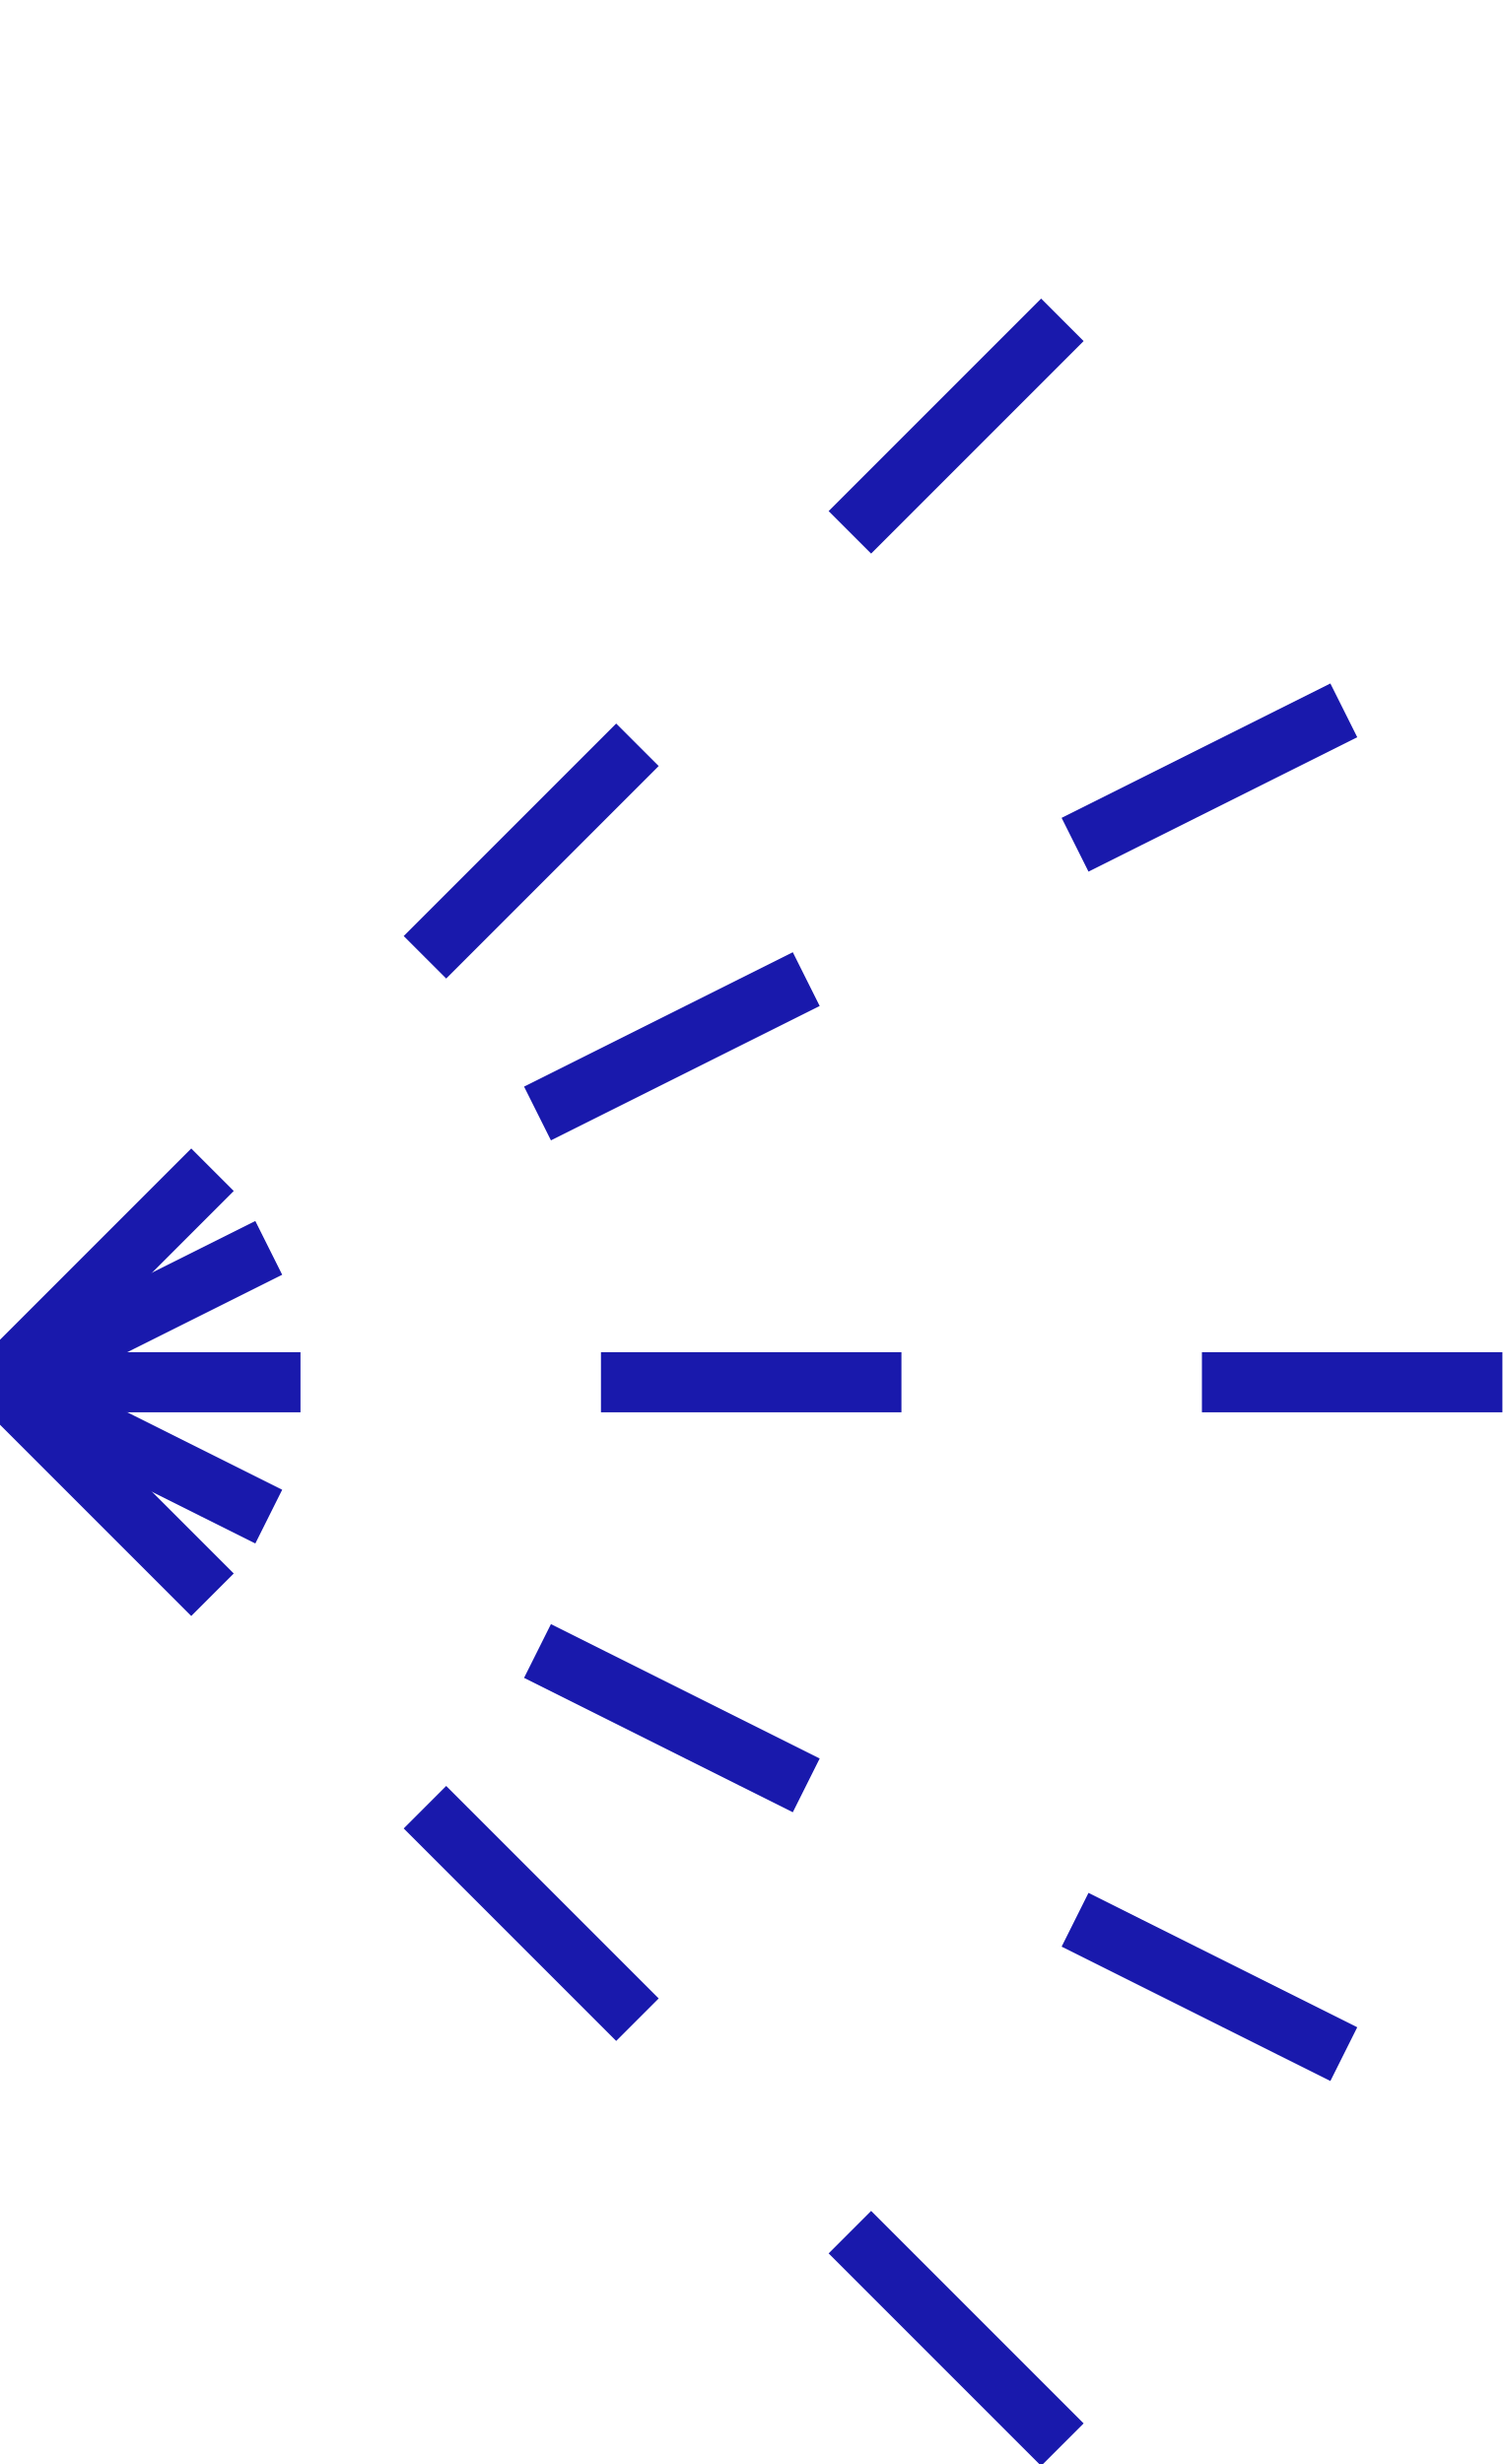
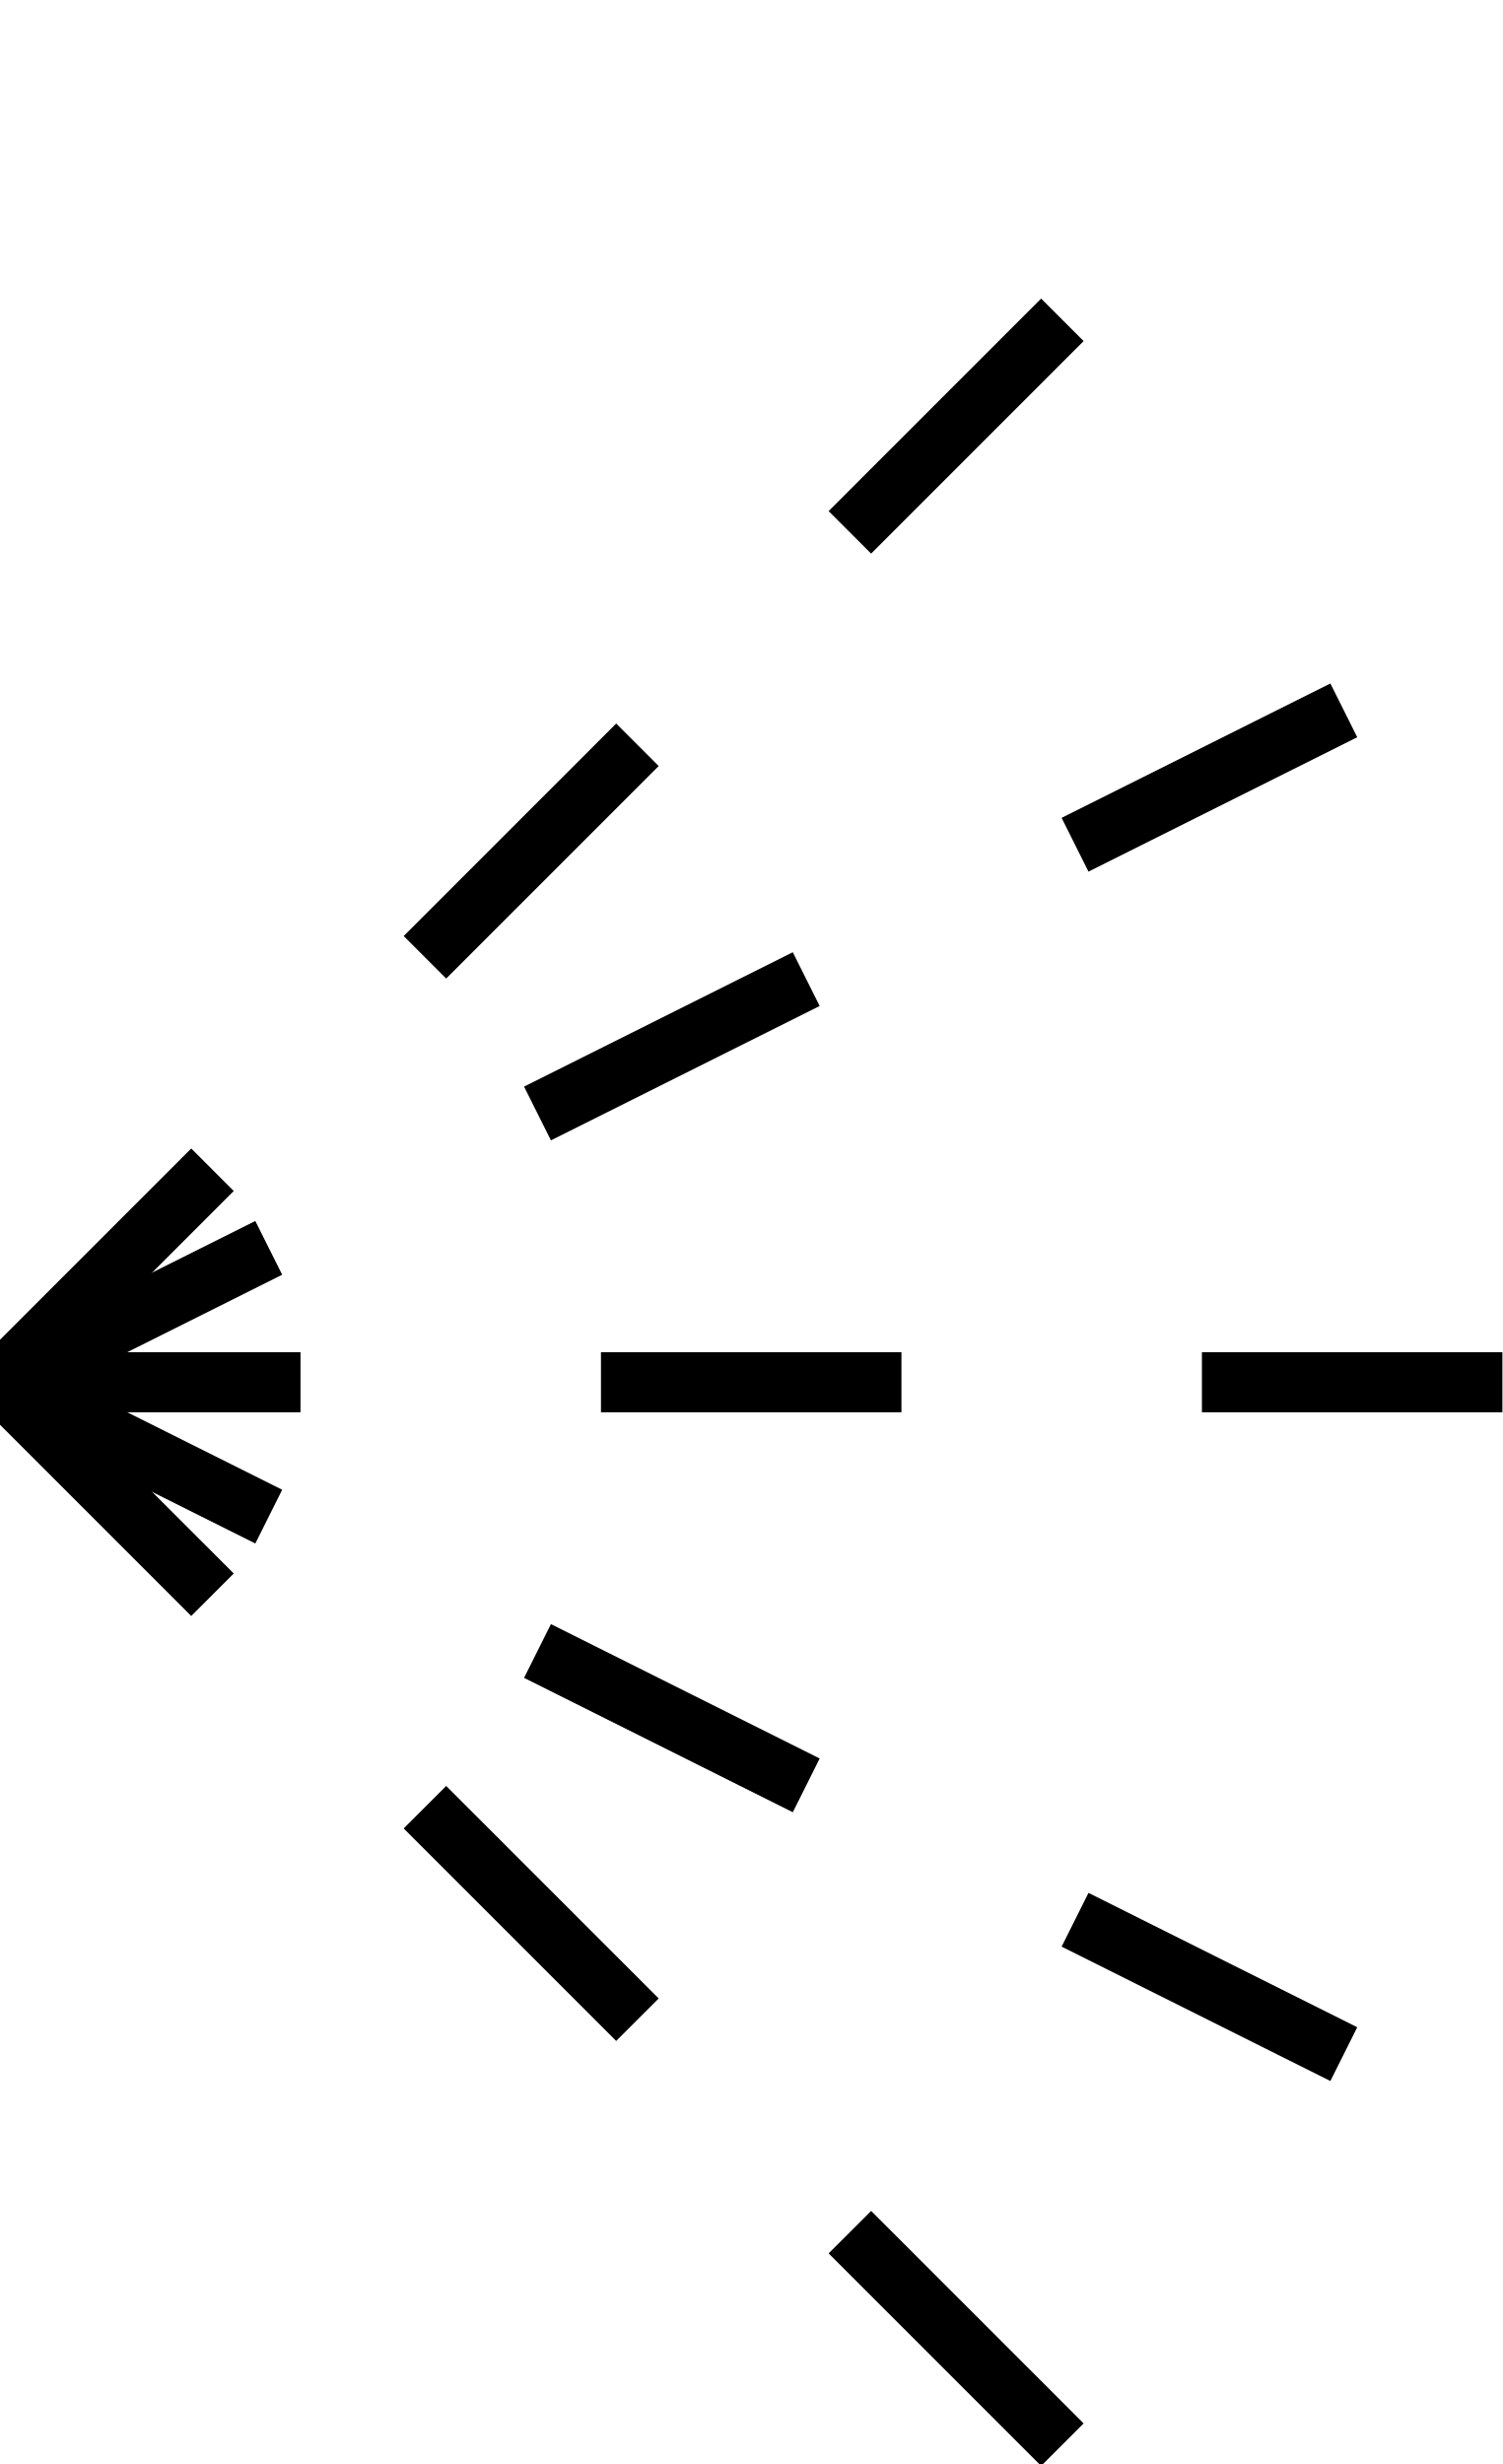
<svg xmlns="http://www.w3.org/2000/svg" id="svg2" height="41" width="25" version="1.1">
-   <path fill="none" stroke="#1919ac" d="M0,23L3.536,19.464Z" stroke-width="1" style="-webkit-tap-highlight-color: rgba(0, 0, 0, 0);" />
-   <path fill="none" stroke="#1919ac" d="M7.071,15.929L10.607,12.393Z" stroke-width="1" style="-webkit-tap-highlight-color: rgba(0, 0, 0, 0);" />
-   <path fill="none" stroke="#1919ac" d="M14.142,8.858L17.678,5.322Z" stroke-width="1" style="-webkit-tap-highlight-color: rgba(0, 0, 0, 0);" />
-   <path fill="none" stroke="#1919ac" d="M0,23L4.472,20.764Z" stroke-width="1" style="-webkit-tap-highlight-color: rgba(0, 0, 0, 0);" />
-   <path fill="none" stroke="#1919ac" d="M8.944,18.528L13.416,16.292Z" stroke-width="1" style="-webkit-tap-highlight-color: rgba(0, 0, 0, 0);" />
-   <path fill="none" stroke="#1919ac" d="M17.889,14.056L22.361,11.82Z" stroke-width="1" style="-webkit-tap-highlight-color: rgba(0, 0, 0, 0);" />
-   <path fill="none" stroke="#1919ac" d="M0,23L5,23Z" stroke-width="1" style="-webkit-tap-highlight-color: rgba(0, 0, 0, 0);" />
-   <path fill="none" stroke="#1919ac" d="M10,23L15,23Z" stroke-width="1" style="-webkit-tap-highlight-color: rgba(0, 0, 0, 0);" />
-   <path fill="none" stroke="#1919ac" d="M20,23L25,23Z" stroke-width="1" style="-webkit-tap-highlight-color: rgba(0, 0, 0, 0);" />
-   <path fill="none" stroke="#1919ac" d="M0,23L4.472,25.236Z" stroke-width="1" style="-webkit-tap-highlight-color: rgba(0, 0, 0, 0);" />
-   <path fill="none" stroke="#1919ac" d="M8.944,27.472L13.416,29.708Z" stroke-width="1" style="-webkit-tap-highlight-color: rgba(0, 0, 0, 0);" />
-   <path fill="none" stroke="#1919ac" d="M17.889,31.944L22.361,34.18Z" stroke-width="1" style="-webkit-tap-highlight-color: rgba(0, 0, 0, 0);" />
-   <path fill="none" stroke="#1919ac" d="M0,23L3.536,26.536Z" stroke-width="1" style="-webkit-tap-highlight-color: rgba(0, 0, 0, 0);" />
-   <path fill="none" stroke="#1919ac" d="M7.071,30.071L10.607,33.607Z" stroke-width="1" style="-webkit-tap-highlight-color: rgba(0, 0, 0, 0);" />
-   <path fill="none" stroke="#1919ac" d="M14.142,37.142L17.678,40.678Z" stroke-width="1" style="-webkit-tap-highlight-color: rgba(0, 0, 0, 0);" />
+   <path fill="none" stroke="#000000" d="M0,23L3.536,19.464Z" stroke-width="1" style="-webkit-tap-highlight-color: rgba(0, 0, 0, 0);" />
+   <path fill="none" stroke="#000000" d="M7.071,15.929L10.607,12.393Z" stroke-width="1" style="-webkit-tap-highlight-color: rgba(0, 0, 0, 0);" />
+   <path fill="none" stroke="#000000" d="M14.142,8.858L17.678,5.322Z" stroke-width="1" style="-webkit-tap-highlight-color: rgba(0, 0, 0, 0);" />
+   <path fill="none" stroke="#000000" d="M0,23L4.472,20.764Z" stroke-width="1" style="-webkit-tap-highlight-color: rgba(0, 0, 0, 0);" />
+   <path fill="none" stroke="#000000" d="M8.944,18.528L13.416,16.292Z" stroke-width="1" style="-webkit-tap-highlight-color: rgba(0, 0, 0, 0);" />
+   <path fill="none" stroke="#000000" d="M17.889,14.056L22.361,11.82Z" stroke-width="1" style="-webkit-tap-highlight-color: rgba(0, 0, 0, 0);" />
+   <path fill="none" stroke="#000000" d="M0,23L5,23Z" stroke-width="1" style="-webkit-tap-highlight-color: rgba(0, 0, 0, 0);" />
+   <path fill="none" stroke="#000000" d="M10,23L15,23Z" stroke-width="1" style="-webkit-tap-highlight-color: rgba(0, 0, 0, 0);" />
+   <path fill="none" stroke="#000000" d="M20,23L25,23Z" stroke-width="1" style="-webkit-tap-highlight-color: rgba(0, 0, 0, 0);" />
+   <path fill="none" stroke="#000000" d="M0,23L4.472,25.236Z" stroke-width="1" style="-webkit-tap-highlight-color: rgba(0, 0, 0, 0);" />
+   <path fill="none" stroke="#000000" d="M8.944,27.472L13.416,29.708Z" stroke-width="1" style="-webkit-tap-highlight-color: rgba(0, 0, 0, 0);" />
+   <path fill="none" stroke="#000000" d="M17.889,31.944L22.361,34.18Z" stroke-width="1" style="-webkit-tap-highlight-color: rgba(0, 0, 0, 0);" />
+   <path fill="none" stroke="#000000" d="M0,23L3.536,26.536Z" stroke-width="1" style="-webkit-tap-highlight-color: rgba(0, 0, 0, 0);" />
+   <path fill="none" stroke="#000000" d="M7.071,30.071L10.607,33.607Z" stroke-width="1" style="-webkit-tap-highlight-color: rgba(0, 0, 0, 0);" />
+   <path fill="none" stroke="#000000" d="M14.142,37.142L17.678,40.678Z" stroke-width="1" style="-webkit-tap-highlight-color: rgba(0, 0, 0, 0);" />
</svg>
